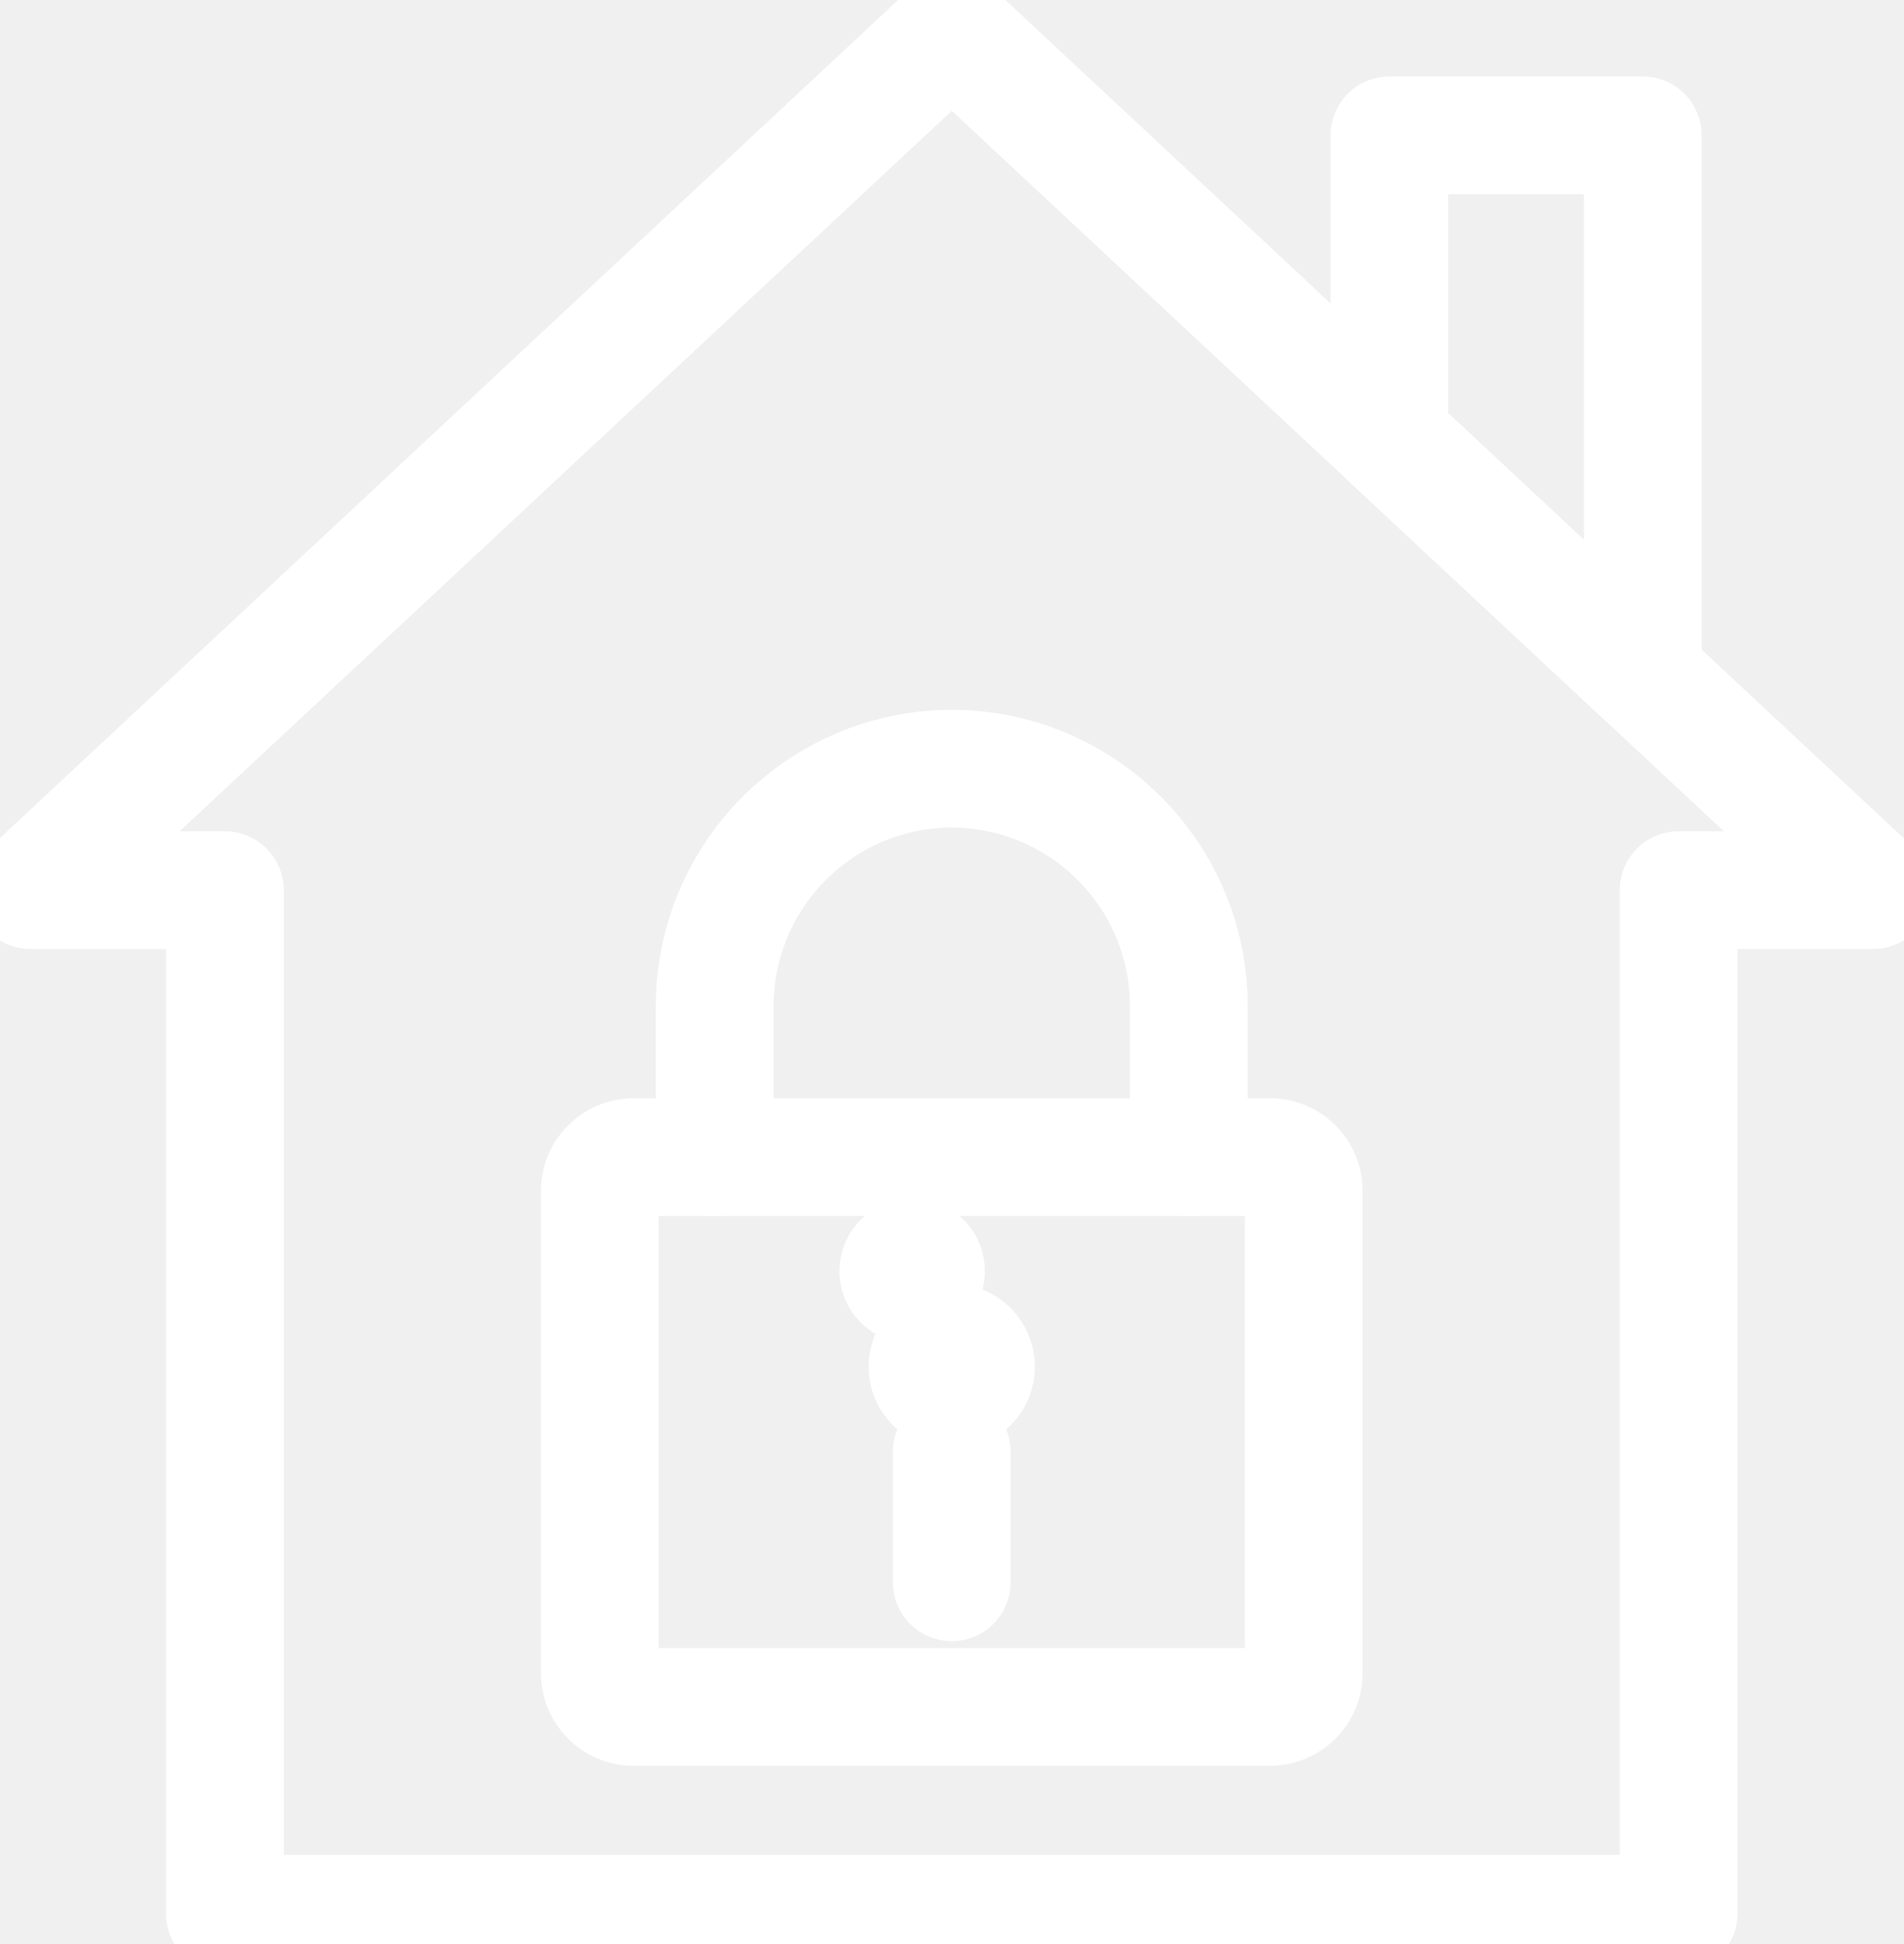
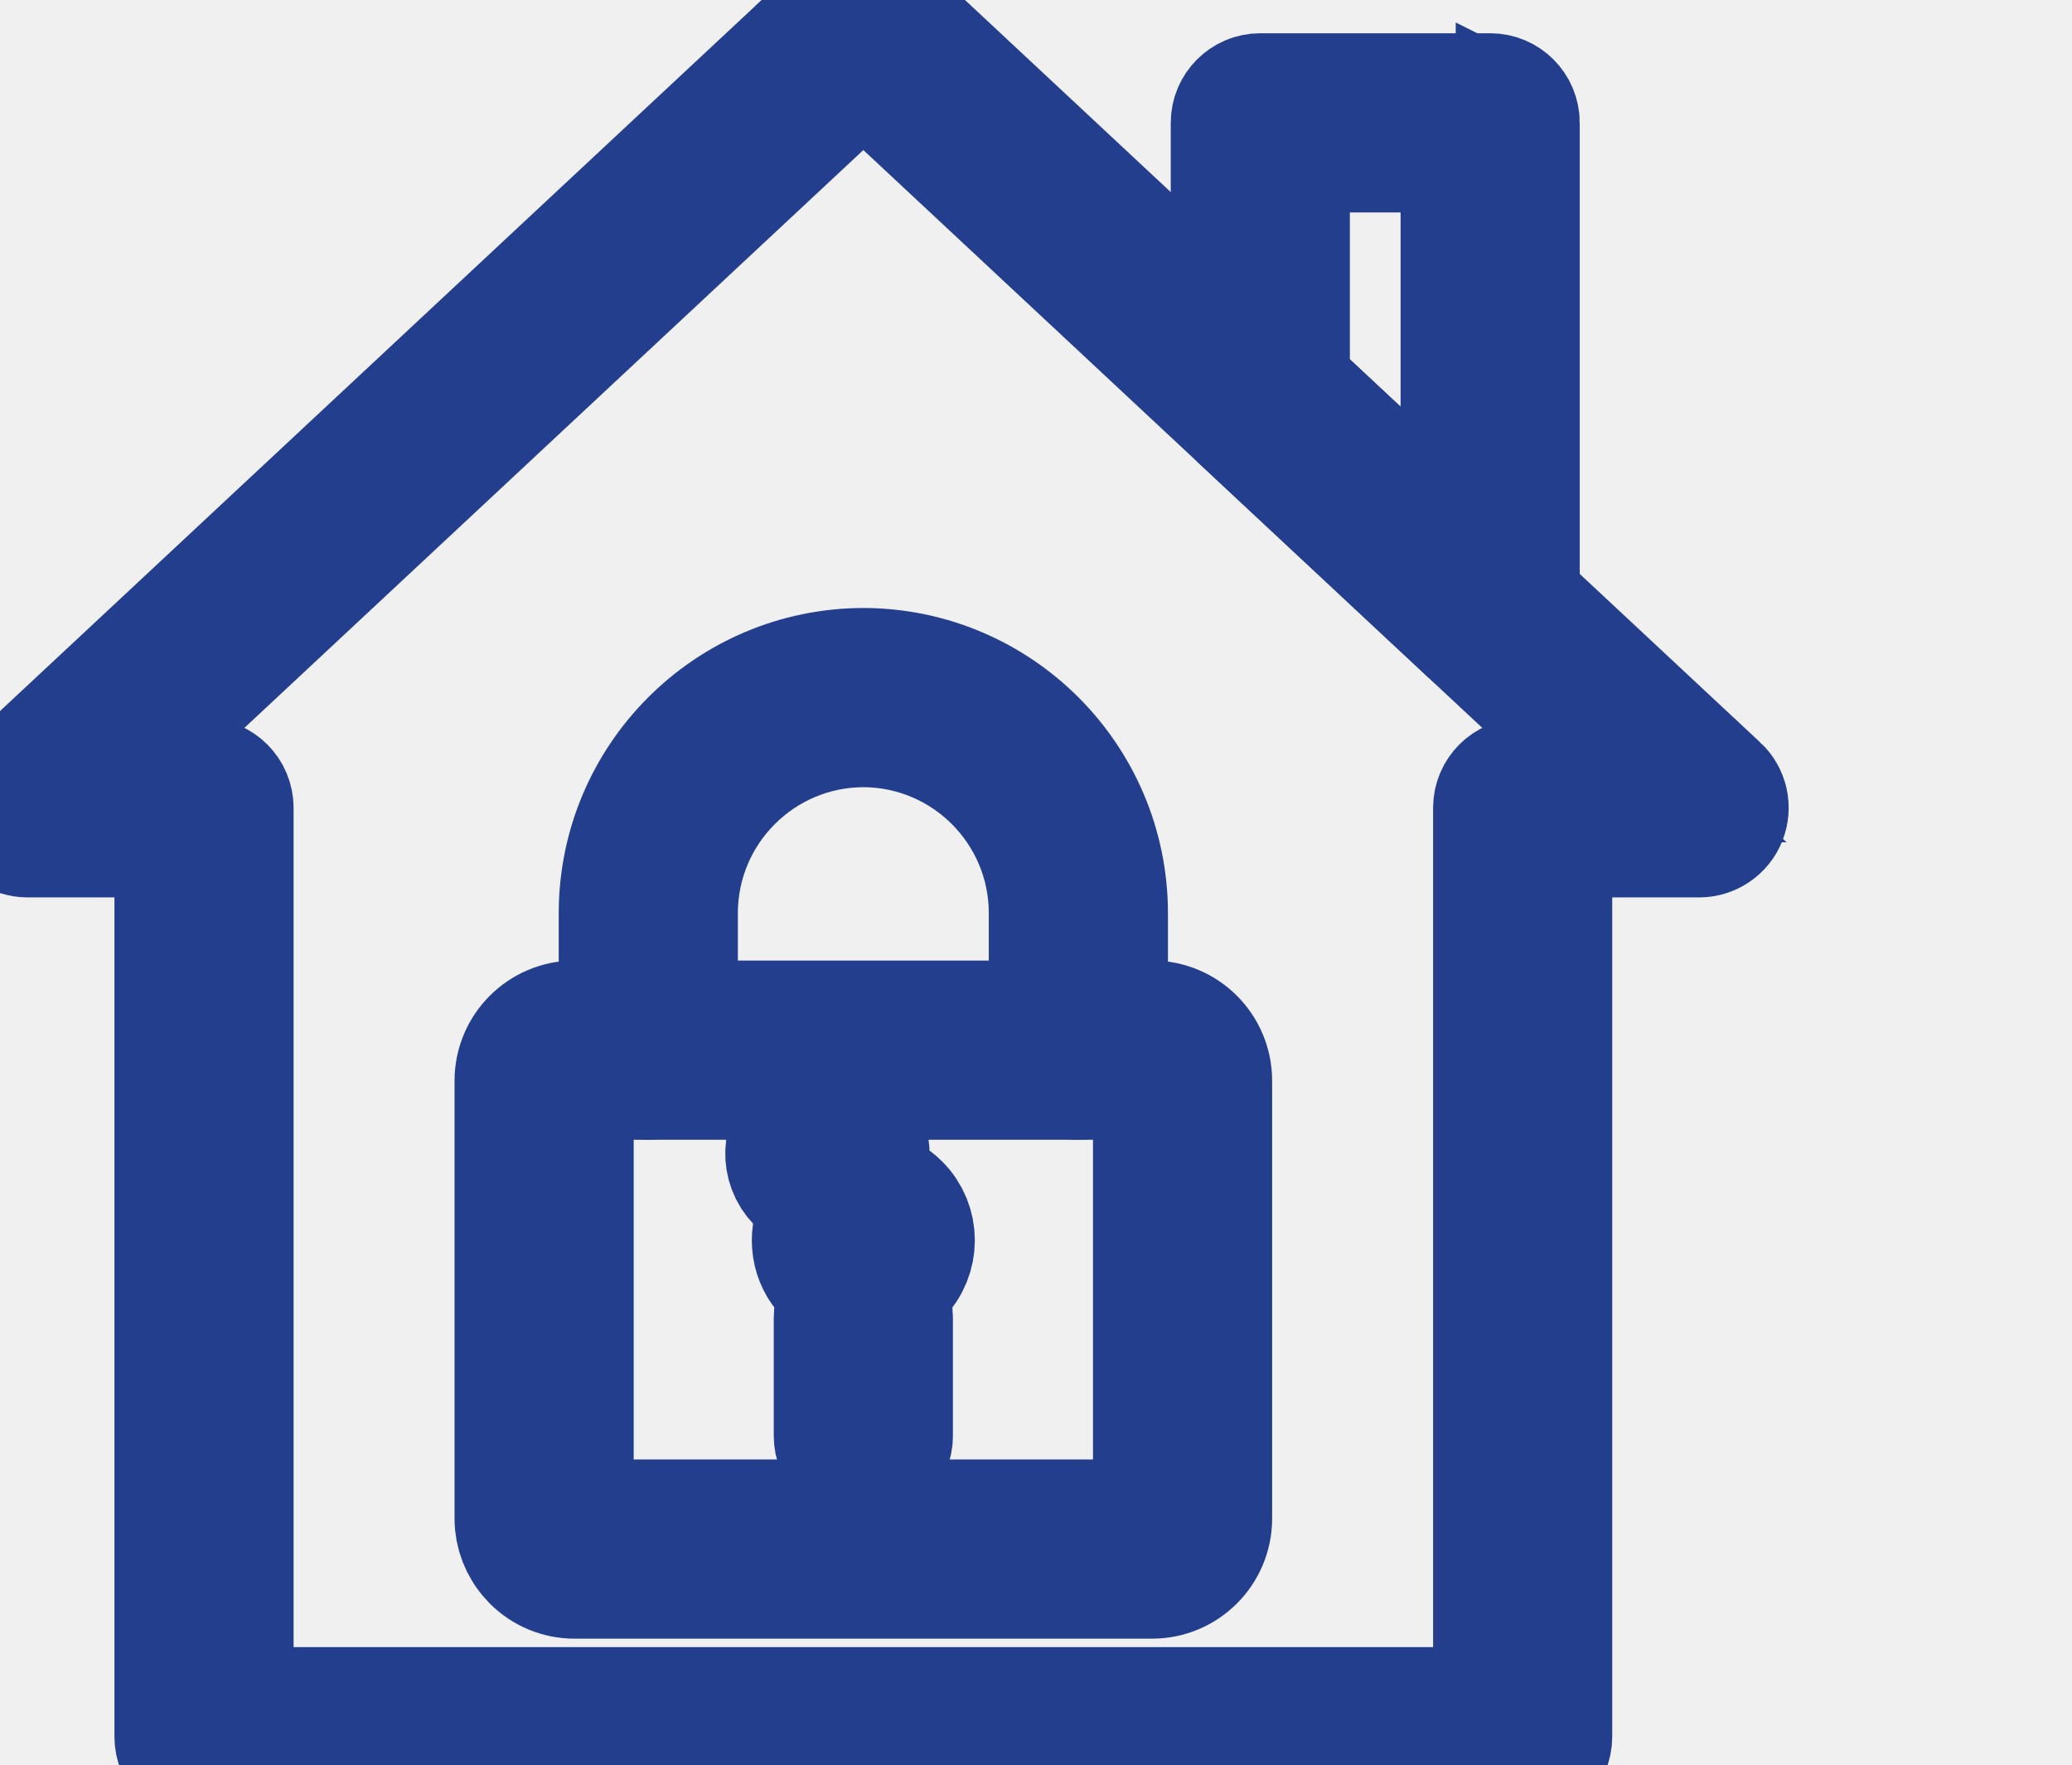
- <svg xmlns="http://www.w3.org/2000/svg" width="1670.74" height="1706.658" viewBox="0 0 1670.74 1706.658">
+ <svg xmlns="http://www.w3.org/2000/svg" width="3007.332" height="2559.987" viewBox="0 0 2004.888 1706.658">
  <g id="Layer_x0020_1" transform="translate(-331.289 -313.332)">
-     <path id="Path_148" data-name="Path 148" d="M1746.52,844.8V458.82H1577.43V686.98l11.71,10.93Zm53.34-412.65V906.09h0a26.665,26.665,0,0,1-44.86,19.5l.04-.04L1552.9,736.88l-18.98-17.72a26.608,26.608,0,0,1-9.81-20.67V432.16a26.669,26.669,0,0,1,26.67-26.67h222.43a26.669,26.669,0,0,1,26.67,26.67Z" fill="#ffffff" stroke="#ffffff" stroke-width="50" />
-     <path id="Path_149" data-name="Path 149" d="M1186.12,321.76l403.02,376.15,404.35,377.39.07-.02a26.665,26.665,0,0,1-18.2,46.16H1831.3v871.88a26.669,26.669,0,0,1-26.67,26.67H528.68a26.669,26.669,0,0,1-26.67-26.67V1121.44H357.96a26.674,26.674,0,0,1-16.86-47.34L744.18,697.9l404.31-377.36-.04-.04a26.686,26.686,0,0,1,37.65,1.25Zm366.77,415.11L1166.67,376.4,780.45,736.87,425.54,1068.11H528.69a26.669,26.669,0,0,1,26.67,26.67v871.88H1777.97V1094.78a26.669,26.669,0,0,1,26.67-26.67h103.15L1552.88,736.87Z" fill="#ffffff" stroke="#ffffff" stroke-width="50" />
-     <path id="Path_150" data-name="Path 150" d="M887.25,1302.52h558.83a56.284,56.284,0,0,1,56.14,56.15v423.69a56.282,56.282,0,0,1-56.14,56.14H887.25a56,56,0,0,1-39.67-16.47h0a27.724,27.724,0,0,1-1.93-2.15,55.928,55.928,0,0,1-14.54-37.52V1358.67a56.316,56.316,0,0,1,56.14-56.15Zm558.83,53.34H887.25a2.85,2.85,0,0,0-2.8,2.81v423.69a3.022,3.022,0,0,0,.39,1.51l.46.44h0a2.79,2.79,0,0,0,1.96.84h558.83a2.815,2.815,0,0,0,2.8-2.8V1358.66a2.817,2.817,0,0,0-2.8-2.81Z" fill="#ffffff" stroke="#ffffff" stroke-width="50" />
-     <path id="Path_151" data-name="Path 151" d="M1348.06,1329.19a26.67,26.67,0,1,0,53.34,0V1196.2a235.379,235.379,0,0,0-234.74-234.74h0A235.379,235.379,0,0,0,931.92,1196.2v132.99a26.67,26.67,0,1,0,53.34,0V1196.2a182.015,182.015,0,0,1,181.4-181.4h0a182.015,182.015,0,0,1,181.4,181.4v132.99Z" fill="#ffffff" stroke="#ffffff" stroke-width="50" />
-     <path id="Path_152" data-name="Path 152" d="M1166.65,1411.91a38.839,38.839,0,1,1-.01-.02Zm33.87,67.36a47.9,47.9,0,0,0-81.76,33.88c0,41.51,50.9,64.75,81.77,33.87a47.9,47.9,0,0,0,0-67.74Z" fill="#ffffff" stroke="#ffffff" stroke-width="50" />
-     <path id="Path_153" data-name="Path 153" d="M1193.33,1587.72a26.67,26.67,0,0,0-53.34,0v114.72a26.67,26.67,0,0,0,53.34,0Z" fill="#ffffff" stroke="#ffffff" stroke-width="50" />
+     <path id="Path_148" data-name="Path 148" d="M1746.52,844.8V458.82H1577.43V686.98l11.71,10.93Zm53.34-412.65V906.09h0a26.665,26.665,0,0,1-44.86,19.5l.04-.04L1552.9,736.88l-18.98-17.72a26.608,26.608,0,0,1-9.81-20.67V432.16a26.669,26.669,0,0,1,26.67-26.67h222.43a26.669,26.669,0,0,1,26.67,26.67Z" fill="#233E8D" stroke="#233E8D" stroke-width="120" />
+     <path id="Path_149" data-name="Path 149" d="M1186.12,321.76l403.02,376.15,404.35,377.39.07-.02a26.665,26.665,0,0,1-18.2,46.16H1831.3v871.88a26.669,26.669,0,0,1-26.67,26.67H528.68a26.669,26.669,0,0,1-26.67-26.67V1121.44H357.96a26.674,26.674,0,0,1-16.86-47.34L744.18,697.9l404.31-377.36-.04-.04a26.686,26.686,0,0,1,37.65,1.25Zm366.77,415.11L1166.67,376.4,780.45,736.87,425.54,1068.11H528.69a26.669,26.669,0,0,1,26.67,26.67v871.88H1777.97V1094.78a26.669,26.669,0,0,1,26.67-26.67h103.15L1552.88,736.87Z" fill="#233E8D" stroke="#233E8D" stroke-width="120" />
+     <path id="Path_150" data-name="Path 150" d="M887.25,1302.52h558.83a56.284,56.284,0,0,1,56.14,56.15v423.69a56.282,56.282,0,0,1-56.14,56.14H887.25a56,56,0,0,1-39.67-16.47h0a27.724,27.724,0,0,1-1.93-2.15,55.928,55.928,0,0,1-14.54-37.52V1358.67a56.316,56.316,0,0,1,56.14-56.15Zm558.83,53.34H887.25a2.85,2.85,0,0,0-2.8,2.81v423.69a3.022,3.022,0,0,0,.39,1.51l.46.44h0a2.79,2.79,0,0,0,1.96.84h558.83a2.815,2.815,0,0,0,2.8-2.8V1358.66a2.817,2.817,0,0,0-2.8-2.81Z" fill="#233E8D" stroke="#233E8D" stroke-width="120" />
+     <path id="Path_151" data-name="Path 151" d="M1348.06,1329.19a26.67,26.67,0,1,0,53.34,0V1196.2a235.379,235.379,0,0,0-234.74-234.74h0A235.379,235.379,0,0,0,931.92,1196.2v132.99a26.67,26.67,0,1,0,53.34,0V1196.2a182.015,182.015,0,0,1,181.4-181.4h0a182.015,182.015,0,0,1,181.4,181.4v132.99Z" fill="#233E8D" stroke="#233E8D" stroke-width="120" />
+     <path id="Path_152" data-name="Path 152" d="M1166.65,1411.91a38.839,38.839,0,1,1-.01-.02Zm33.87,67.36a47.9,47.9,0,0,0-81.76,33.88c0,41.51,50.9,64.75,81.77,33.87a47.9,47.9,0,0,0,0-67.74Z" fill="#233E8D" stroke="#233E8D" stroke-width="120" />
+     <path id="Path_153" data-name="Path 153" d="M1193.33,1587.72a26.67,26.67,0,0,0-53.34,0v114.72a26.67,26.67,0,0,0,53.34,0Z" fill="#233E8D" stroke="#233E8D" stroke-width="120" />
  </g>
</svg>
